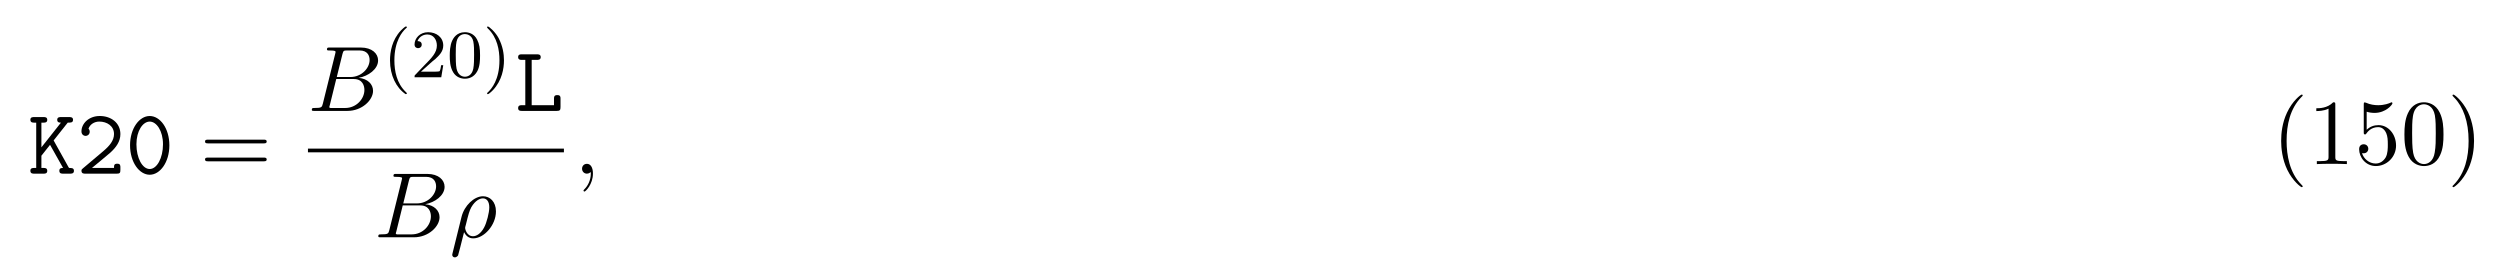
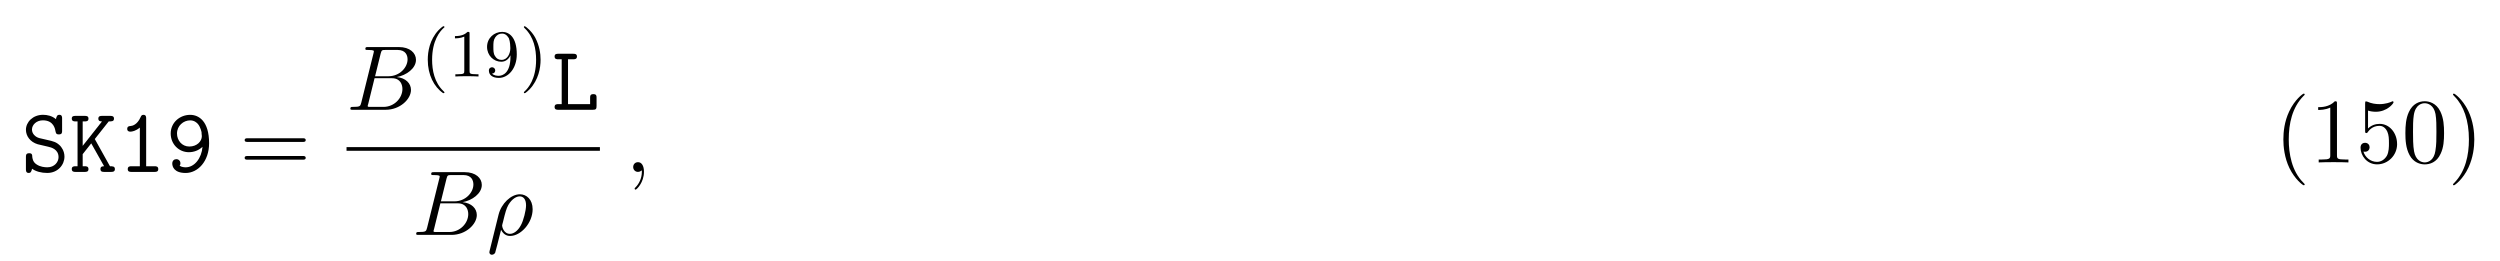
- <svg xmlns="http://www.w3.org/2000/svg" xmlns:xlink="http://www.w3.org/1999/xlink" height="31pt" viewBox="0 0 294 31" width="294pt">
+ <svg xmlns="http://www.w3.org/2000/svg" xmlns:xlink="http://www.w3.org/1999/xlink" height="31pt" viewBox="0 0 297 31" width="297pt">
  <symbol id="a" overflow="visible">
+     <path d="m3.234-2.984c.297.062 1.203.281 1.203 1.234 0 .562-.469 1.203-1.328 1.203-.312 0-.844-.047-1.281-.344-.453-.281-.5-.75-.516-.938 0-.188-.016-.391-.359-.391-.391 0-.391.234-.391.453v1.438c0 .172 0 .453.328.453.25 0 .312-.156.406-.5.438.328 1.109.5 1.797.5 1.266 0 2.047-.969 2.047-1.938 0-.703-.391-1.156-.516-1.297-.453-.438-.75-.516-1.594-.703l-.875-.203c-.469-.125-.875-.516-.875-1.016 0-.562.531-1.094 1.297-1.094 1.297 0 1.453 1.031 1.516 1.375.047.234.156.297.375.297.391 0 .391-.219.391-.438v-1.453c0-.172 0-.438-.328-.438-.266 0-.328.188-.406.516-.453-.391-1.031-.516-1.531-.516-1.203 0-2.031.859-2.031 1.781 0 .734.5 1.453 1.406 1.719.047.016 1.109.266 1.266.297zm0 0" />
+   </symbol>
+   <symbol id="b" overflow="visible">
    <path d="m3.016-3.906 1.656-2.094c.391 0 .625 0 .625-.344 0-.312-.297-.312-.453-.312h-.969c-.156 0-.438 0-.438.328s.297.328.438.328l-2.297 2.906v-2.906h.25c.156 0 .438 0 .438-.328s-.266-.328-.438-.328h-1.094c-.172 0-.453 0-.453.312 0 .344.281.344.453.344h.234v5.328h-.234c-.172 0-.453 0-.453.328 0 .344.281.344.453.344h1.094c.156 0 .438 0 .438-.328 0-.344-.266-.344-.438-.344h-.25v-1.438l1.016-1.281 1.531 2.719c-.156 0-.438 0-.438.328 0 .344.266.344.453.344h.812c.156 0 .453 0 .453-.328 0-.344-.266-.344-.578-.344-.016-.031-.062-.109-.078-.125zm0 0" />
  </symbol>
-   <symbol id="b" overflow="visible">
-     <path d="m.734-.625c-.109.078-.172.141-.172.281 0 .344.281.344.453.344h3.703c.359 0 .422-.094.422-.453v-.281c0-.203 0-.438-.359-.438-.391 0-.391.203-.391.5h-2.594c.641-.547 1.688-1.375 2.156-1.797.688-.625 1.188-1.312 1.188-2.188 0-1.312-1.094-2.125-2.422-2.125-1.297 0-2.156.891-2.156 1.812 0 .406.312.531.5.531.219 0 .469-.188.469-.484 0-.141-.047-.281-.141-.359.156-.5.672-.844 1.266-.844.906 0 1.734.516 1.734 1.469 0 .766-.531 1.391-1.25 2zm0 0" />
-   </symbol>
  <symbol id="c" overflow="visible">
-     <path d="m5.172-3.328c0-2.031-1.109-3.453-2.312-3.453-1.219 0-2.312 1.453-2.312 3.438 0 2.031 1.109 3.469 2.312 3.469 1.219 0 2.312-1.469 2.312-3.453zm-2.312 2.781c-.859 0-1.562-1.281-1.562-2.906 0-1.578.75-2.672 1.562-2.672.797 0 1.562 1.078 1.562 2.672 0 1.625-.719 2.906-1.562 2.906zm0 0" />
+     <path d="m3.391-6.344c0-.172 0-.438-.328-.438-.203 0-.266.125-.328.266-.406.922-.984 1.047-1.188 1.062-.172.016-.406.031-.406.344 0 .266.203.328.359.328.219 0 .656-.078 1.141-.484v4.594h-1c-.172 0-.438 0-.438.344 0 .328.281.328.438.328h2.75c.156 0 .438 0 .438-.328 0-.344-.266-.344-.438-.344h-1zm0 0" />
  </symbol>
  <symbol id="d" overflow="visible">
+     <path d="m4.359-2.984c-.109 1.359-.953 2.438-2 2.438-.109 0-.5-.016-.719-.188.031-.047.094-.109.094-.297 0-.266-.203-.484-.484-.484-.266 0-.484.188-.484.516 0 .344.188 1.125 1.594 1.125 1.438 0 2.781-1.375 2.781-3.531 0-2.625-1.219-3.375-2.25-3.375-1.219 0-2.312.906-2.312 2.219 0 1.25.953 2.219 2.156 2.219.562 0 1.141-.188 1.625-.641zm-1.562-.031c-.891 0-1.469-.734-1.469-1.547 0-.938.781-1.562 1.562-1.562.469 0 .781.25.953.469.281.359.406.922.406.984v.109c0 .047.031.219.031.312 0 .609-.578 1.234-1.484 1.234zm0 0" />
+   </symbol>
+   <symbol id="e" overflow="visible">
    <path d="m1.938-6h.609c.156 0 .453 0 .453-.328s-.281-.328-.453-.328h-1.766c-.172 0-.438 0-.438.328s.281.328.438.328h.406v5.328h-.406c-.172 0-.438 0-.438.344 0 .328.281.328.438.328h4.109c.359 0 .438-.094.438-.453v-.969c0-.219 0-.438-.375-.438-.391 0-.391.219-.391.438v.75h-2.625zm0 0" />
  </symbol>
-   <symbol id="e" overflow="visible">
+   <symbol id="f" overflow="visible">
    <path d="m7.5-3.562c.156 0 .359 0 .359-.219s-.203-.219-.359-.219h-6.531c-.156 0-.359 0-.359.219s.203.219.375.219zm0 2.109c.156 0 .359 0 .359-.219s-.203-.219-.359-.219h-6.516c-.172 0-.375 0-.375.219s.203.219.359.219zm0 0" />
  </symbol>
-   <symbol id="f" overflow="visible">
+   <symbol id="g" overflow="visible">
    <path d="m3.609 2.625c0-.047 0-.062-.188-.25-1.359-1.375-1.703-3.438-1.703-5.094 0-1.906.406-3.797 1.75-5.172.141-.125.141-.141.141-.188 0-.062-.047-.094-.109-.094-.109 0-1.094.734-1.734 2.125-.562 1.188-.688 2.406-.688 3.328 0 .844.125 2.156.719 3.391.656 1.344 1.594 2.047 1.703 2.047.062 0 .109-.031.109-.094zm0 0" />
  </symbol>
-   <symbol id="g" overflow="visible">
+   <symbol id="h" overflow="visible">
    <path d="m3.203-6.984c0-.25 0-.281-.25-.281-.672.703-1.641.703-1.984.703v.328c.219 0 .859 0 1.438-.281v5.656c0 .391-.047.516-1.016.516h-.359v.344c.391-.031 1.328-.031 1.766-.031s1.391 0 1.766.031v-.344h-.344c-.984 0-1.016-.109-1.016-.516zm0 0" />
  </symbol>
-   <symbol id="h" overflow="visible">
+   <symbol id="i" overflow="visible">
    <path d="m4.891-2.188c0-1.297-.891-2.391-2.062-2.391-.531 0-1 .172-1.391.547v-2.125c.219.078.578.141.922.141 1.344 0 2.109-.984 2.109-1.125 0-.062-.031-.125-.109-.125 0 0-.031 0-.078.031-.219.109-.766.312-1.484.312-.438 0-.938-.062-1.453-.297-.094-.031-.109-.031-.141-.031-.109 0-.109.078-.109.266v3.219c0 .203 0 .281.156.281.078 0 .109-.031.141-.094.125-.172.531-.766 1.406-.766.578 0 .844.5.938.703.172.406.188.828.188 1.375 0 .375 0 1.031-.25 1.484-.266.438-.672.719-1.172.719-.797 0-1.422-.578-1.609-1.219.031 0 .062.016.188.016.359 0 .547-.266.547-.531s-.188-.531-.547-.531c-.156 0-.531.078-.531.578 0 .938.75 1.984 1.969 1.984 1.266 0 2.375-1.047 2.375-2.422zm0 0" />
  </symbol>
-   <symbol id="i" overflow="visible">
+   <symbol id="j" overflow="visible">
    <path d="m5.016-3.484c0-.875-.047-1.75-.438-2.562-.5-1.047-1.391-1.219-1.859-1.219-.641 0-1.438.281-1.891 1.297-.344.75-.406 1.609-.406 2.484 0 .812.047 1.797.5 2.625.469.875 1.266 1.094 1.797 1.094.578 0 1.422-.219 1.891-1.266.359-.75.406-1.594.406-2.453zm-2.297 3.484c-.422 0-1.078-.266-1.266-1.312-.125-.656-.125-1.672-.125-2.312 0-.688 0-1.406.094-2 .203-1.297 1.016-1.406 1.297-1.406.359 0 1.078.203 1.281 1.281.109.609.109 1.438.109 2.125 0 .828 0 1.562-.125 2.266-.156 1.031-.781 1.359-1.266 1.359zm0 0" />
  </symbol>
-   <symbol id="j" overflow="visible">
+   <symbol id="k" overflow="visible">
    <path d="m3.156-2.719c0-.859-.125-2.172-.719-3.406-.656-1.344-1.594-2.047-1.703-2.047-.062 0-.109.031-.109.094 0 .047 0 .062.203.266 1.062 1.078 1.688 2.812 1.688 5.094 0 1.859-.406 3.781-1.75 5.156-.141.125-.141.141-.141.188 0 .062.047.094.109.094.109 0 1.094-.734 1.734-2.125.547-1.188.688-2.406.688-3.312zm0 0" />
  </symbol>
-   <symbol id="k" overflow="visible">
+   <symbol id="l" overflow="visible">
    <path d="m1.75-.844c-.109.422-.141.5-1 .5-.188 0-.297 0-.297.219 0 .125.109.125.297.125h3.891c1.734 0 3.016-1.281 3.016-2.359 0-.781-.625-1.422-1.688-1.531 1.125-.203 2.281-1.016 2.281-2.047 0-.812-.719-1.516-2.031-1.516h-3.672c-.203 0-.312 0-.312.219 0 .125.094.125.312.125.016 0 .219 0 .406.016.203.031.297.031.297.172 0 .047-.016.078-.047.219zm1.641-3.141.672-2.719c.109-.375.125-.406.594-.406h1.406c.969 0 1.188.641 1.188 1.125 0 .953-.938 2-2.266 2zm-.484 3.641c-.156 0-.188 0-.25 0-.109-.016-.141-.031-.141-.109 0-.031 0-.062.062-.25l.75-3.047h2.062c1.047 0 1.25.812 1.25 1.281 0 1.078-.969 2.125-2.25 2.125zm0 0" />
  </symbol>
-   <symbol id="l" overflow="visible">
+   <symbol id="m" overflow="visible">
    <path d="m.359 1.891c-.031.125-.031.156-.031.172 0 .156.125.297.297.297.234 0 .375-.203.391-.234.047-.094.406-1.562.703-2.734.219.438.562.734 1.078.734 1.266 0 2.672-1.547 2.672-3.172 0-1.156-.719-1.781-1.516-1.781-1.047 0-2.203 1.094-2.531 2.422zm2.422-2.016c-.766 0-.938-.875-.938-.969 0-.047.047-.266.094-.406.297-1.219.406-1.609.641-2.047.469-.797 1.016-1.031 1.359-1.031.406 0 .75.312.75 1.062 0 .609-.312 1.828-.609 2.359-.359.688-.875 1.031-1.297 1.031zm0 0" />
  </symbol>
-   <symbol id="m" overflow="visible">
+   <symbol id="n" overflow="visible">
    <path d="m2.219-.016c0-.719-.281-1.141-.703-1.141-.359 0-.578.266-.578.578 0 .297.219.578.578.578.125 0 .266-.047.375-.141.047-.016.047-.031.062-.031s.016.016.016.156c0 .812-.375 1.469-.734 1.828-.125.125-.125.141-.125.172 0 .078.062.125.109.125.125 0 1-.844 1-2.125zm0 0" />
  </symbol>
-   <symbol id="n" overflow="visible">
+   <symbol id="o" overflow="visible">
    <path d="m2.656 1.984c.062 0 .156 0 .156-.094 0-.031 0-.031-.109-.141-1.094-1.031-1.359-2.5-1.359-3.734 0-2.297.938-3.375 1.344-3.75.125-.094.125-.109.125-.141 0-.047-.031-.094-.109-.094-.125 0-.531.406-.594.469-1.062 1.125-1.281 2.547-1.281 3.516 0 1.781.734 3.219 1.828 3.969zm0 0" />
  </symbol>
-   <symbol id="o" overflow="visible">
-     <path d="m2.25-1.625c.125-.125.453-.391.594-.5.484-.453.953-.891.953-1.609 0-.953-.797-1.562-1.781-1.562-.969 0-1.594.719-1.594 1.438 0 .391.312.438.422.438.172 0 .422-.109.422-.422 0-.406-.406-.406-.5-.406.234-.594.766-.781 1.156-.781.734 0 1.125.625 1.125 1.297 0 .828-.578 1.438-1.531 2.391l-1 1.047c-.094.078-.094.094-.094.297h3.141l.234-1.422h-.25c-.016.156-.078.547-.172.703-.047.062-.656.062-.781.062h-1.422zm0 0" />
-   </symbol>
  <symbol id="p" overflow="visible">
-     <path d="m3.891-2.547c0-.844-.078-1.359-.344-1.875-.344-.703-1-.875-1.438-.875-1 0-1.375.75-1.484.969-.281.578-.297 1.375-.297 1.781 0 .531.016 1.328.406 1.969.359.594.953.75 1.375.75.391 0 1.062-.125 1.469-.906.297-.578.312-1.297.312-1.812zm-1.781 2.484c-.266 0-.812-.125-.984-.953-.094-.453-.094-1.203-.094-1.625 0-.547 0-1.109.094-1.547.172-.812.781-.891.984-.891.266 0 .828.141.984.859.094.438.094 1.047.094 1.578 0 .469 0 1.188-.094 1.641-.172.828-.719.938-.984.938zm0 0" />
+     <path d="m2.5-5.078c0-.219-.016-.219-.234-.219-.328.312-.75.5-1.5.5v.266c.219 0 .641 0 1.109-.203v4.078c0 .297-.031.391-.781.391h-.281v.266c.328-.031 1.016-.031 1.375-.031s1.047 0 1.375.031v-.266h-.281c-.75 0-.781-.094-.781-.391zm0 0" />
  </symbol>
  <symbol id="q" overflow="visible">
+     <path d="m3.125-2.344c0 1.938-.922 2.266-1.391 2.266-.172 0-.578-.016-.797-.266.359-.031.375-.297.375-.375 0-.234-.188-.375-.375-.375-.141 0-.375.094-.375.391 0 .547.453.875 1.188.875 1.094 0 2.125-1.094 2.125-2.797 0-2.062-.922-2.672-1.734-2.672-.953 0-1.797.734-1.797 1.781 0 1.016.781 1.766 1.688 1.766.562 0 .906-.359 1.094-.766zm-1.062.375c-.375 0-.609-.172-.781-.469-.188-.281-.188-.672-.188-1.078 0-.469 0-.797.219-1.125.203-.297.453-.453.828-.453.531 0 .766.531.797.562.156.391.172 1.016.172 1.172 0 .641-.344 1.391-1.047 1.391zm0 0" />
+   </symbol>
+   <symbol id="r" overflow="visible">
    <path d="m2.469-1.984c0-.766-.141-1.672-.625-2.609-.391-.734-1.125-1.375-1.266-1.375-.078 0-.094.047-.094.094 0 .031 0 .047.094.141 1.109 1.062 1.359 2.516 1.359 3.75 0 2.281-.938 3.359-1.344 3.734-.109.094-.109.109-.109.141 0 .047.016.094.094.094.125 0 .531-.406.594-.469 1.062-1.125 1.297-2.547 1.297-3.5zm0 0" />
  </symbol>
  <g>
-     <use x="3.291" xlink:href="#a" y="20.423" />
-     <use x="9.018" xlink:href="#b" y="20.423" />
-     <use x="14.746" xlink:href="#c" y="20.423" />
+     <use x="2.518" xlink:href="#a" y="20.423" />
+     <use x="8.245" xlink:href="#b" y="20.423" />
+     <use x="13.973" xlink:href="#c" y="20.423" />
+     <use x="19.7" xlink:href="#d" y="20.423" />
  </g>
-   <use x="23.503" xlink:href="#e" y="20.423" />
-   <use x="36.214" xlink:href="#k" y="13.043" />
+   <use x="28.458" xlink:href="#f" y="20.423" />
+   <use x="41.168" xlink:href="#l" y="13.043" />
  <g>
-     <use x="45.036" xlink:href="#n" y="9.084" />
-     <use x="48.329" xlink:href="#o" y="9.084" />
-     <use x="52.564" xlink:href="#p" y="9.084" />
-     <use x="56.798" xlink:href="#q" y="9.084" />
+     <use x="49.99" xlink:href="#o" y="9.084" />
+     <use x="53.283" xlink:href="#p" y="9.084" />
+     <use x="57.518" xlink:href="#q" y="9.084" />
+     <use x="61.752" xlink:href="#r" y="9.084" />
  </g>
-   <use x="60.589" xlink:href="#d" y="13.043" />
-   <path d="m.001.001h30.102" fill="none" stroke="#000" stroke-miterlimit="10" stroke-width=".436" transform="matrix(1 0 0 -1 36.214 17.696)" />
-   <use x="44.034" xlink:href="#k" y="27.906" />
-   <use x="52.854" xlink:href="#l" y="27.906" />
-   <use x="67.511" xlink:href="#m" y="20.423" />
+   <use x="65.543" xlink:href="#e" y="13.043" />
+   <path d="m-0.0.001h30.102" fill="none" stroke="#000" stroke-miterlimit="10" stroke-width=".436" transform="matrix(1 0 0 -1 41.168 17.696)" />
+   <use x="48.988" xlink:href="#l" y="27.906" />
+   <use x="57.808" xlink:href="#m" y="27.906" />
+   <use x="74.284" xlink:href="#n" y="20.423" />
  <g>
-     <use x="267.186" xlink:href="#f" y="19.294" />
-     <use x="271.429" xlink:href="#g" y="19.294" />
-     <use x="276.883" xlink:href="#h" y="19.294" />
-     <use x="282.338" xlink:href="#i" y="19.294" />
-     <use x="287.792" xlink:href="#j" y="19.294" />
+     <use x="270.186" xlink:href="#g" y="19.294" />
+     <use x="274.429" xlink:href="#h" y="19.294" />
+     <use x="279.883" xlink:href="#i" y="19.294" />
+     <use x="285.338" xlink:href="#j" y="19.294" />
+     <use x="290.792" xlink:href="#k" y="19.294" />
  </g>
</svg>
